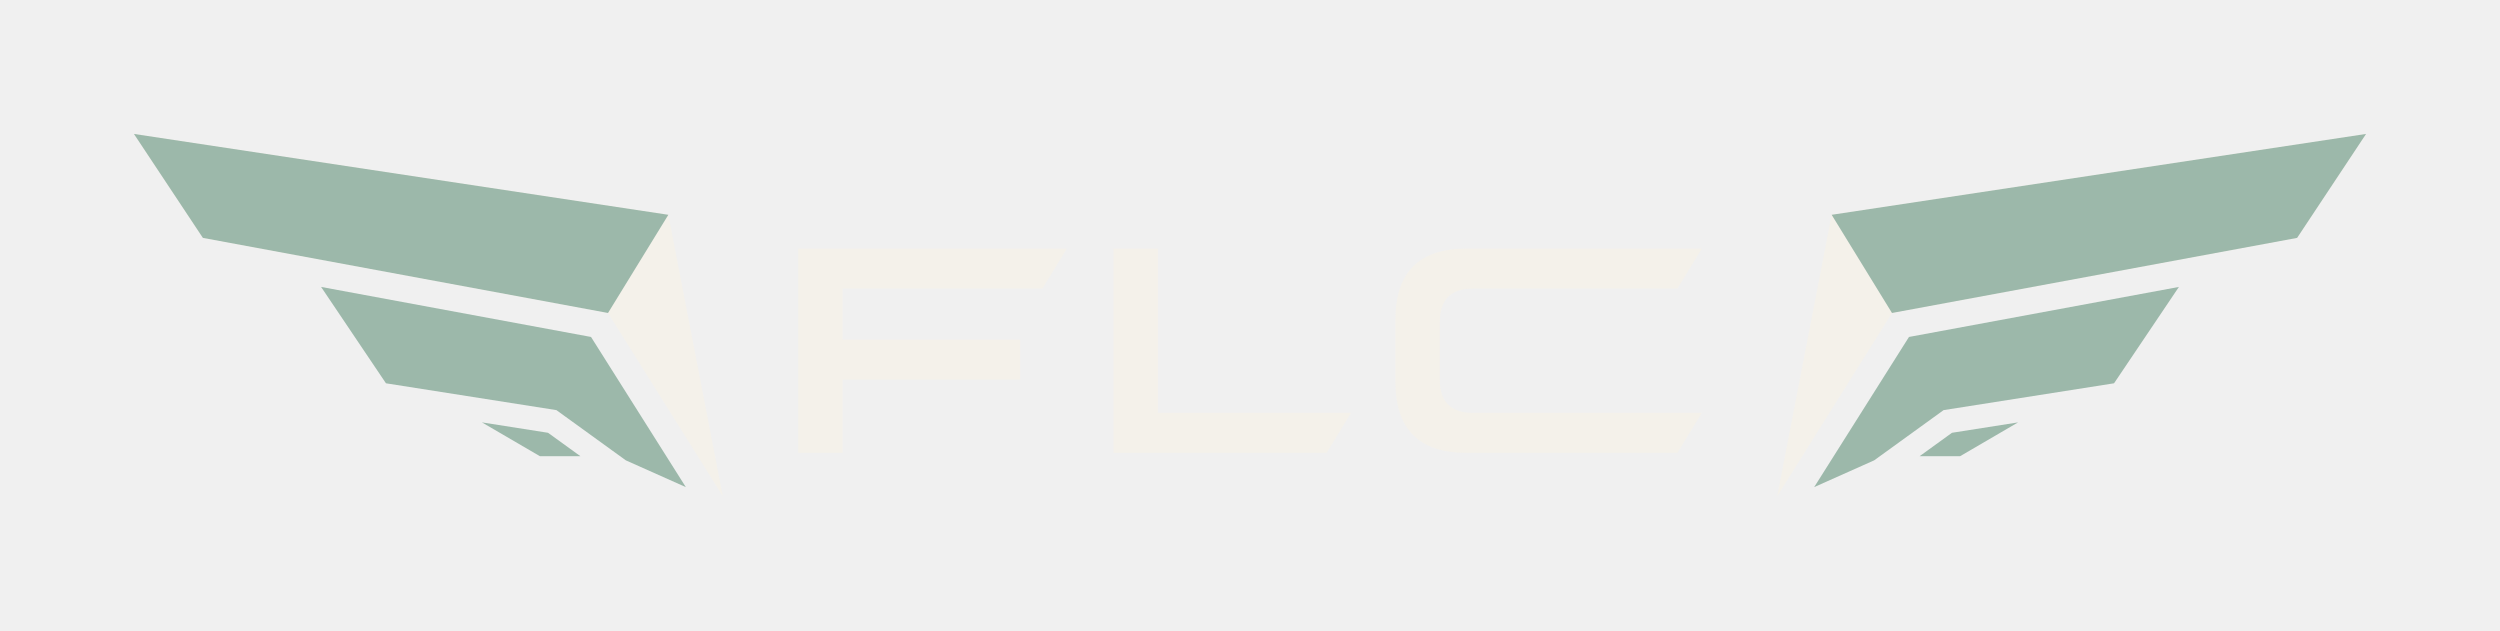
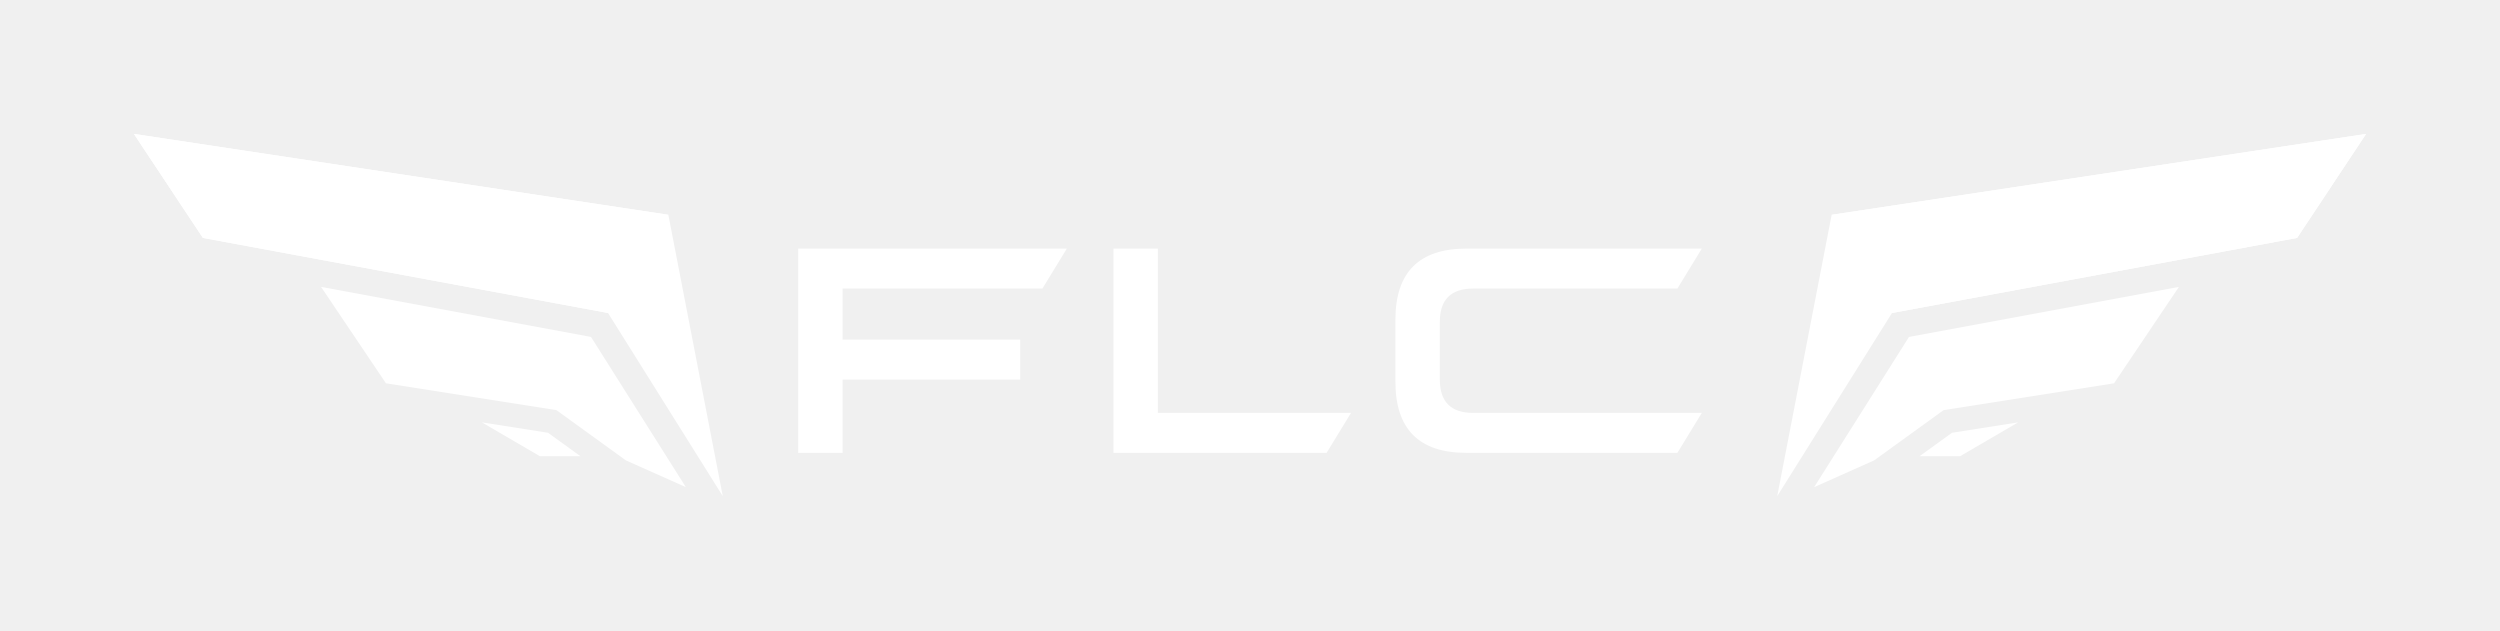
<svg xmlns="http://www.w3.org/2000/svg" viewBox="0 0 1024 258.08" role="img" aria-label="Fort Lauderdale Collection">
  <g transform="translate(23.95635 -58.37401) scale(0.05394503)">
-     <polygon points="572.82,2099.01 4630.65,2713 5043.91,4849.33 4172.5,3458.55 1096.42,2888.42 " fill="#F4F1EA" fill-rule="nonzero" />
-     <polygon points="572.82,2099.01 4630.65,2713 4172.5,3458.55 1096.42,2888.42 " fill="#9CB8AA" fill-rule="nonzero" />
-     <polygon points="1993.93,3260.66 4043.47,3640.52 4763.4,4780.76 4307.86,4577.49 3780.64,4196.11 2486.43,3992.45 " fill="#9CB8AA" fill-rule="nonzero" />
-     <polygon points="3214.92,4289.16 3214.95,4289.16 3717.08,4368.18 3962.92,4546.02 3655.47,4546.02 " fill="#9CB8AA" fill-rule="nonzero" />
-     <polygon points="5616.47,2969.69 7656.27,2969.69 7470.84,3273.15 5953.63,3273.15 5953.63,3660.87 7302.26,3660.87 7302.26,3964.32 5953.63,3964.32 5953.63,4520.62 5616.47,4520.62 " fill="#F4F1EA" fill-rule="nonzero" />
-     <polygon points="8010.29,2969.69 8347.45,2969.69 8347.45,4217.19 9814.1,4217.19 9628.65,4520.62 8010.29,4520.62 " fill="#F4F1EA" fill-rule="nonzero" />
-     <path d="M12477.65 2969.69l-185.45 303.46 -1550.91 0c-168.59,0 -252.89,84.28 -252.89,252.86l0 438.31c0,168.59 84.3,252.87 252.89,252.87l1736.36 0 -185.45 303.43 -1601.49 0c-359.64,0 -539.47,-179.81 -539.47,-539.44l0 -472.02c0,-359.64 179.83,-539.47 539.47,-539.47l1786.94 0z" fill="#F4F1EA" fill-rule="nonzero" />
-     <polygon points="17521.29,2099.01 13463.46,2713 13050.2,4849.33 13921.61,3458.55 16997.69,2888.42 " fill="#F4F1EA" fill-rule="nonzero" />
-     <polygon points="17521.29,2099.01 13463.46,2713 13921.61,3458.55 16997.69,2888.42 " fill="#9CB8AA" fill-rule="nonzero" />
-     <polygon points="16100.18,3260.66 14050.64,3640.52 13330.71,4780.76 13786.25,4577.49 14313.47,4196.11 15607.68,3992.45 " fill="#9CB8AA" fill-rule="nonzero" />
-     <polygon points="14879.19,4289.16 14879.16,4289.16 14377.03,4368.18 14131.19,4546.02 14438.64,4546.02 " fill="#9CB8AA" fill-rule="nonzero" />
+     <polygon points="572.82,2099.01 4630.65,2713 5043.91,4849.33 4172.5,3458.55 1096.42,2888.42 " fill="#FFFFFF" fill-rule="nonzero" />
+     <polygon points="572.82,2099.01 4630.65,2713 4172.5,3458.55 1096.42,2888.42 " fill="#FFFFFF" fill-rule="nonzero" />
+     <polygon points="1993.93,3260.66 4043.47,3640.52 4763.4,4780.76 4307.86,4577.49 3780.64,4196.11 2486.43,3992.45 " fill="#FFFFFF" fill-rule="nonzero" />
+     <polygon points="3214.92,4289.16 3214.95,4289.16 3717.08,4368.18 3962.92,4546.02 3655.47,4546.02 " fill="#FFFFFF" fill-rule="nonzero" />
+     <polygon points="5616.47,2969.69 7656.27,2969.69 7470.84,3273.15 5953.63,3273.15 5953.63,3660.87 7302.26,3660.87 7302.26,3964.32 5953.63,3964.32 5953.63,4520.62 5616.47,4520.62 " fill="#FFFFFF" fill-rule="nonzero" />
+     <polygon points="8010.29,2969.69 8347.45,2969.69 8347.45,4217.19 9814.1,4217.19 9628.65,4520.62 8010.29,4520.62 " fill="#FFFFFF" fill-rule="nonzero" />
+     <path d="M12477.65 2969.69l-185.45 303.46 -1550.91 0c-168.59,0 -252.89,84.28 -252.89,252.86l0 438.31c0,168.59 84.3,252.87 252.89,252.87l1736.36 0 -185.45 303.43 -1601.49 0c-359.64,0 -539.47,-179.81 -539.47,-539.44l0 -472.02c0,-359.64 179.83,-539.47 539.47,-539.47l1786.94 0z" fill="#FFFFFF" fill-rule="nonzero" />
+     <polygon points="17521.29,2099.01 13463.46,2713 13050.2,4849.33 13921.61,3458.55 16997.69,2888.42 " fill="#FFFFFF" fill-rule="nonzero" />
+     <polygon points="17521.29,2099.01 13463.46,2713 13921.61,3458.55 16997.69,2888.42 " fill="#FFFFFF" fill-rule="nonzero" />
+     <polygon points="16100.18,3260.66 14050.64,3640.52 13330.71,4780.76 13786.25,4577.49 14313.47,4196.11 15607.68,3992.45 " fill="#FFFFFF" fill-rule="nonzero" />
+     <polygon points="14879.19,4289.16 14879.16,4289.16 14377.03,4368.18 14131.19,4546.02 14438.64,4546.02 " fill="#FFFFFF" fill-rule="nonzero" />
  </g>
</svg>
